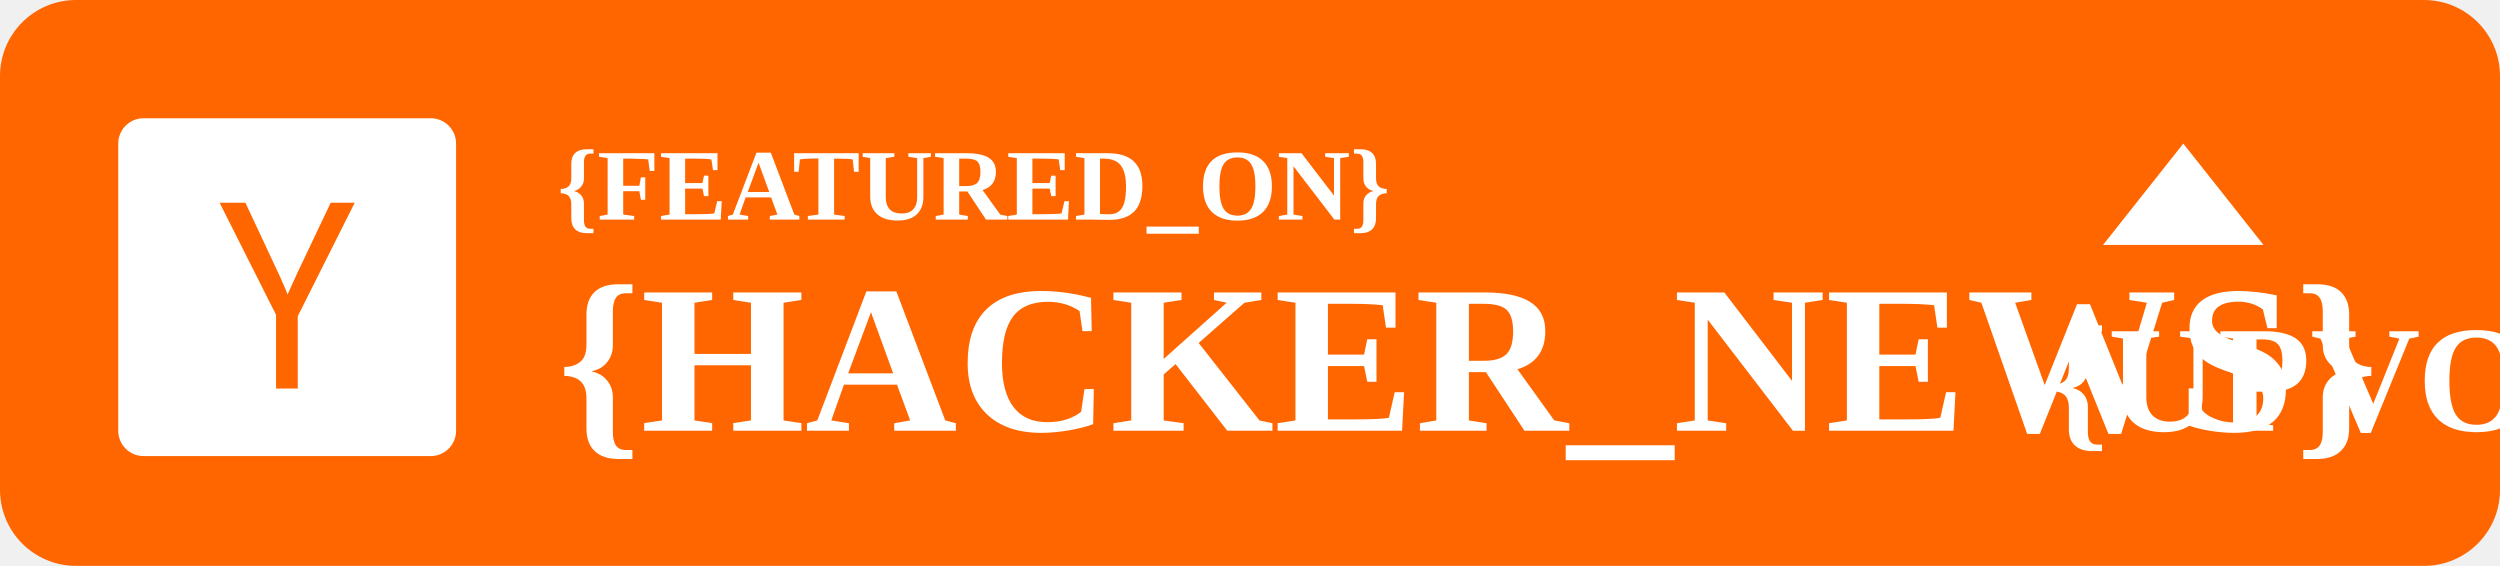
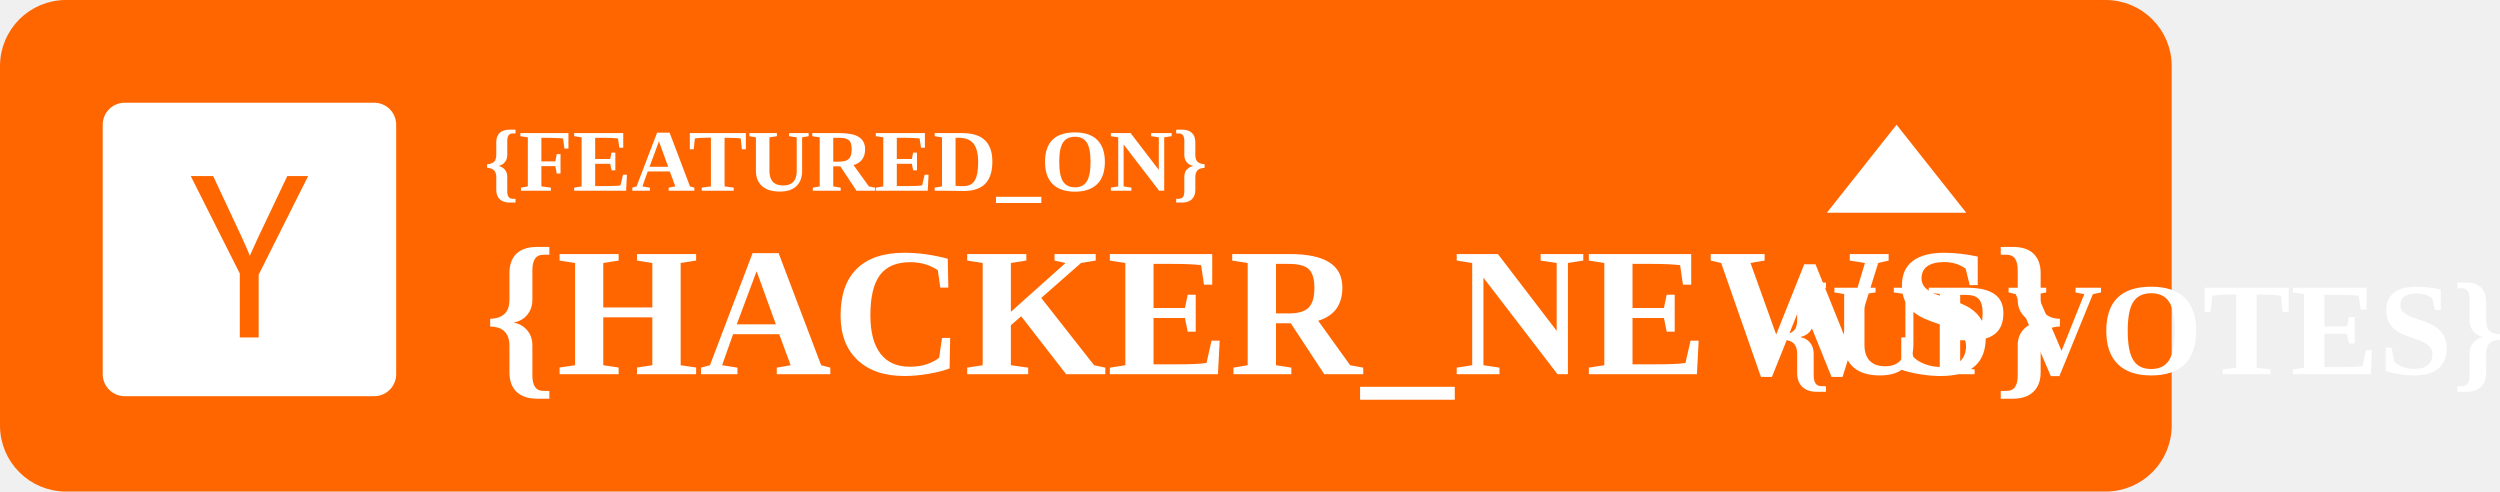
- <svg xmlns="http://www.w3.org/2000/svg" width="296" height="67">
+ <svg xmlns="http://www.w3.org/2000/svg" width="{WIDTH}" height="67">
  <g fill="none" fill-rule="evenodd">
    <rect stroke="#FF6600" stroke-width="2" fill="#FF6600" x="1" y="1" width="294" height="65" rx="8" />
    <rect fill="#FFFFFF" x="14" y="14" width="40" height="40" rx="3" />
    <path d="M32.684 37.277L26 24h3.055l3.932 8.402c.06.15.13.305.211.465.081.16.152.326.212.497.04.065.07.123.09.177.021.053.041.101.061.144.101.214.192.422.273.625.08.204.15.39.211.562.162-.364.338-.754.53-1.17.191-.418.388-.85.59-1.3L39.156 24H42l-6.745 13.437V46h-2.57v-8.723z" fill="#FF6600" fill-rule="nonzero" />
    <text font-family="{FONT}" font-size="25" font-weight="bold" fill="#FFFFFF">
      <tspan x="66" y="51">{HACKER_NEWS}</tspan>
    </text>
    <text font-family="{FONT}" font-size="18" font-weight="bold" fill="#FFFFFF">
      <tspan x="242.484" y="51">{UPVOTES}</tspan>
    </text>
    <text font-family="{FONT}" font-size="12" font-weight="bold" fill="#FFFFFF">
      <tspan x="66" y="26">{FEATURED_ON}</tspan>
    </text>
    <path fill="#FFFFFF" d="M258.5 17l9.5 12h-19z" />
  </g>
</svg>
